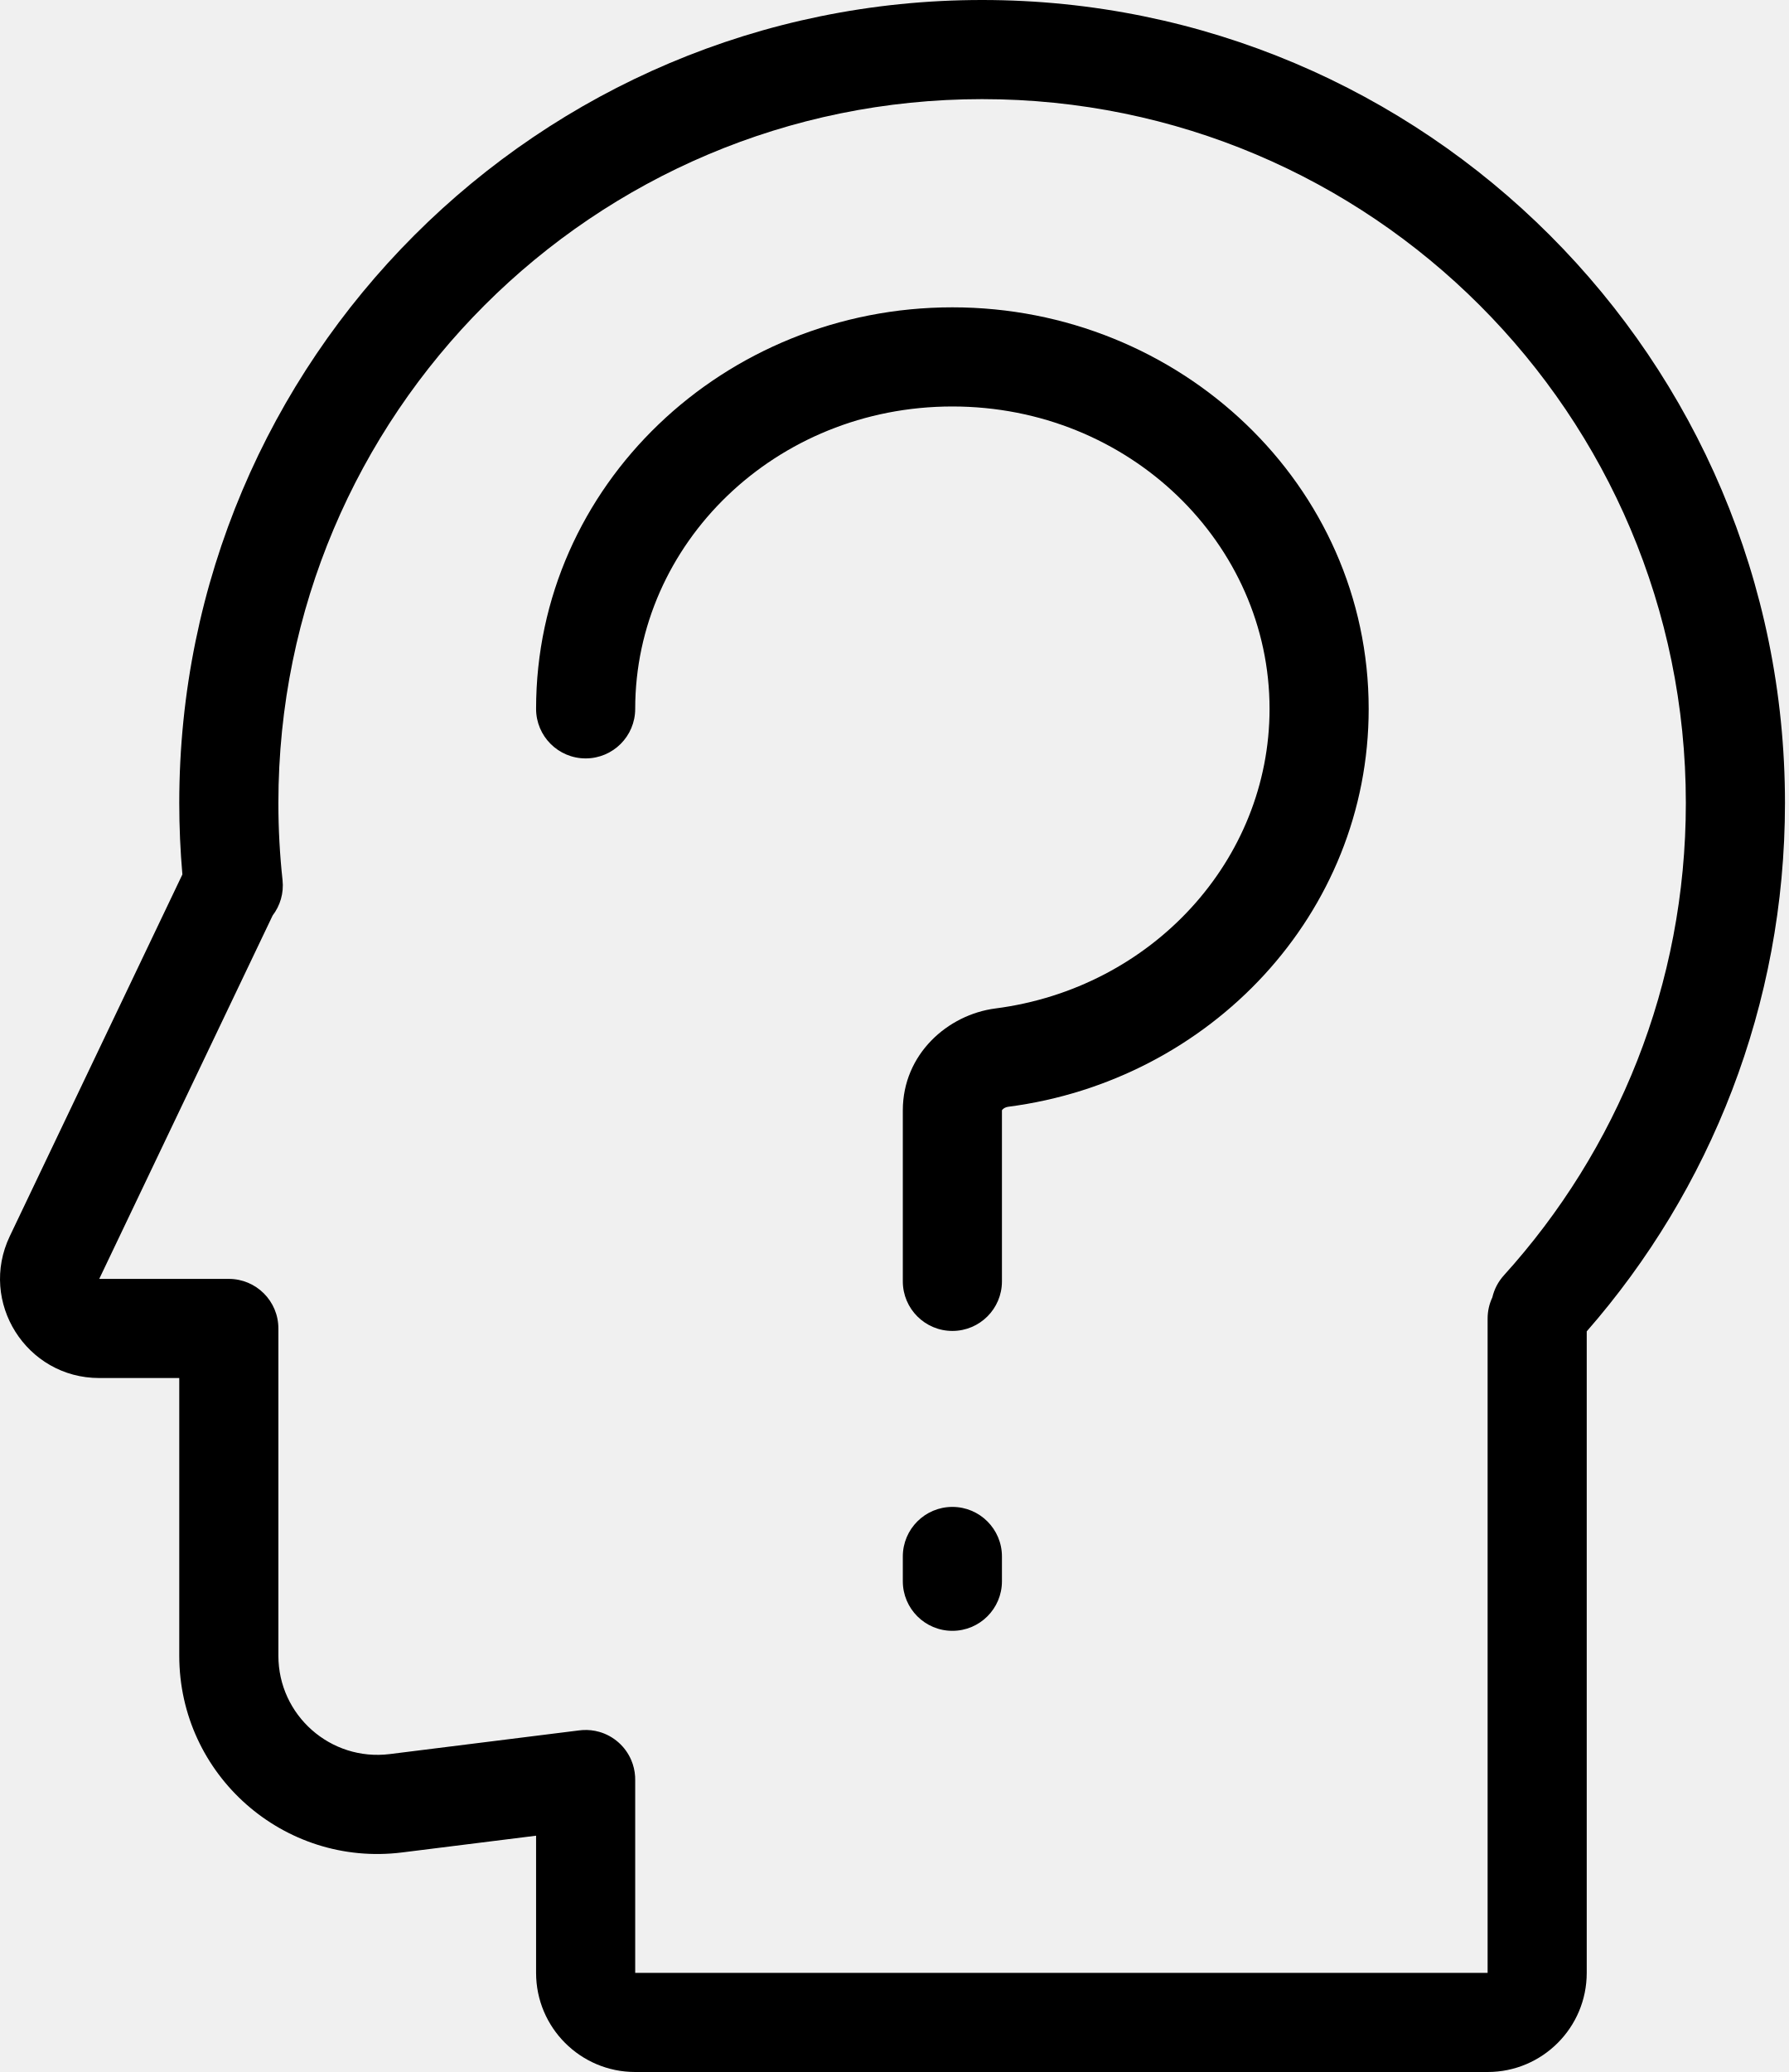
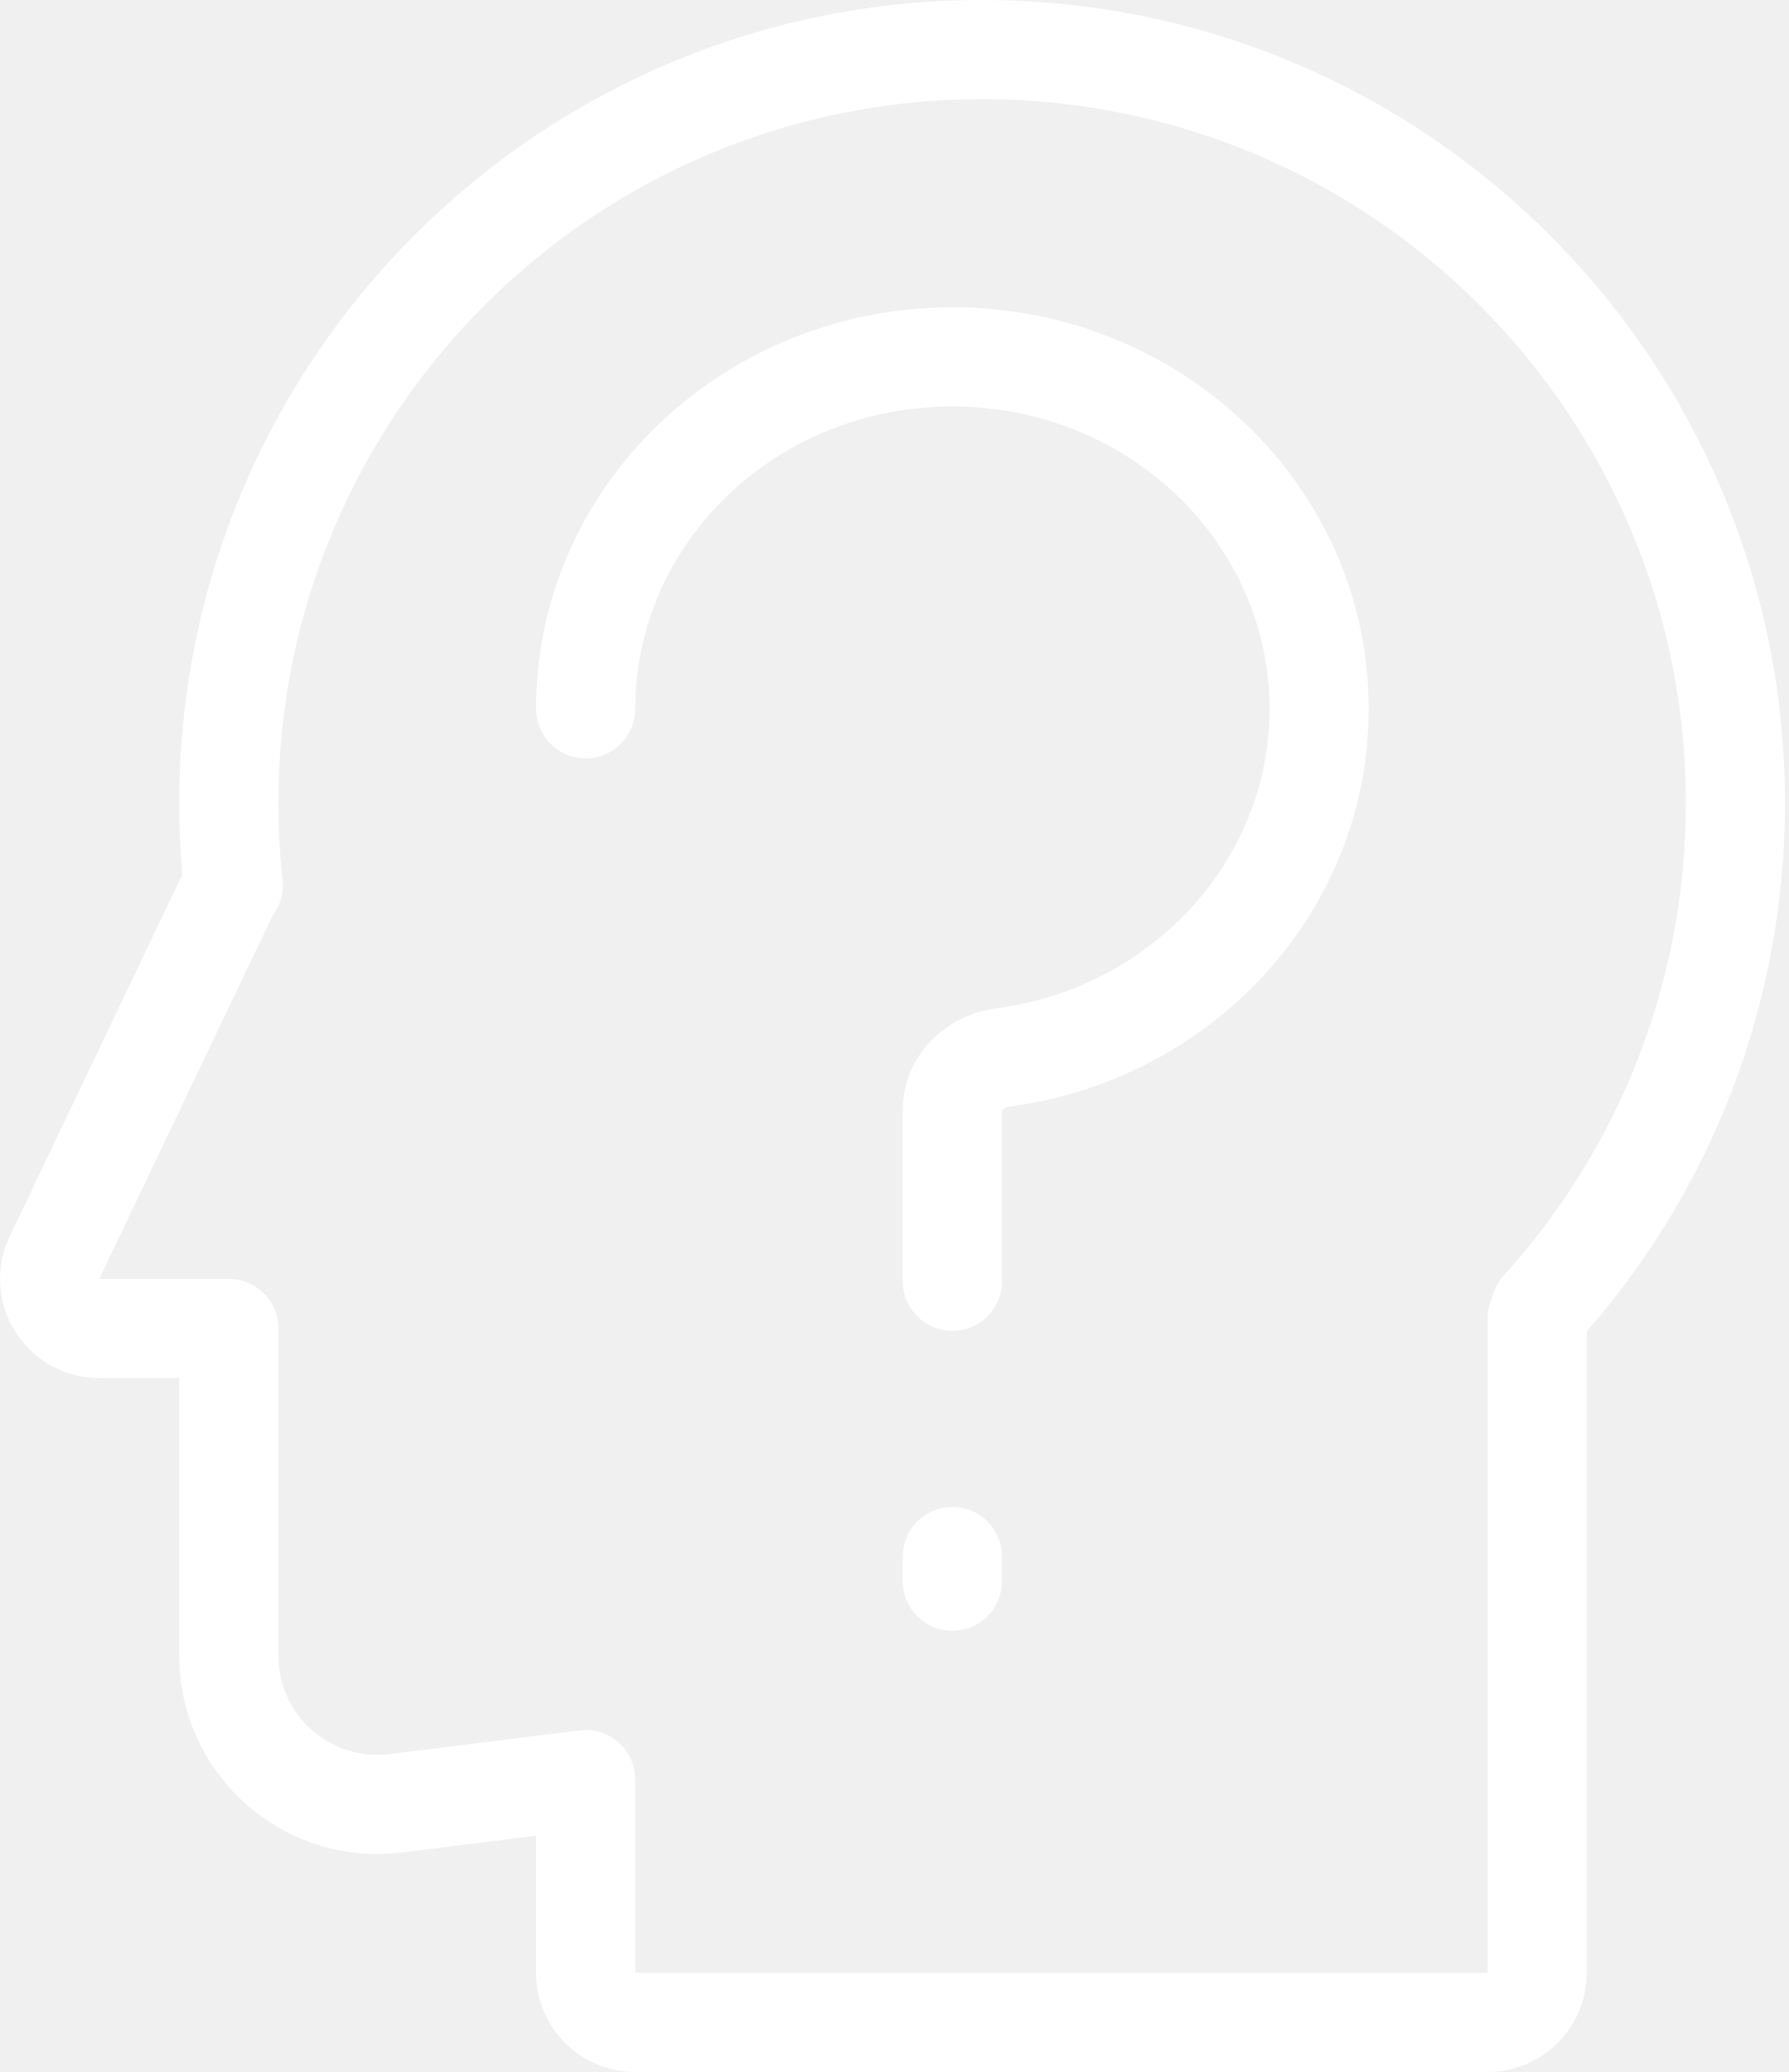
<svg xmlns="http://www.w3.org/2000/svg" width="183" height="212" viewBox="0 0 183 212" fill="none">
-   <path fill-rule="evenodd" clip-rule="evenodd" d="M65.005 72.526C65.005 55.636 79.338 41.589 97.465 41.589C115.591 41.589 129.924 55.636 129.924 72.526C129.924 88.025 117.877 101.112 101.875 103.181C96.98 103.814 92.393 107.863 92.393 113.608V131.105C92.393 133.906 94.664 136.177 97.465 136.177C100.266 136.177 102.537 133.906 102.537 131.105V113.608C102.537 113.608 102.537 113.608 102.537 113.608C102.54 113.6 102.557 113.563 102.608 113.51C102.721 113.392 102.925 113.274 103.176 113.241C123.843 110.569 140.068 93.51 140.068 72.526C140.068 49.642 120.794 31.445 97.465 31.445C74.136 31.445 54.862 49.642 54.862 72.526C54.862 75.327 57.133 77.598 59.934 77.598C62.735 77.598 65.005 75.327 65.005 72.526ZM102.537 113.608C102.536 113.609 102.536 113.608 102.537 113.608C102.537 113.608 102.537 113.608 102.537 113.608Z" fill="black" />
-   <path d="M102.537 159.254C102.537 156.453 100.266 154.182 97.465 154.182C94.664 154.182 92.393 156.453 92.393 159.254V161.789C92.393 164.591 94.664 166.861 97.465 166.861C100.266 166.861 102.537 164.591 102.537 161.789V159.254Z" fill="black" />
-   <path fill-rule="evenodd" clip-rule="evenodd" d="M18.345 82.163C18.345 84.624 18.454 87.062 18.666 89.471L1.002 126.483C-2.211 133.215 2.697 140.995 10.156 140.995H18.345V169.406C18.345 181.608 29.04 191.049 41.149 189.536L54.862 187.822V201.856C54.862 207.459 59.403 212 65.005 212H152.24C157.842 212 162.383 207.459 162.383 201.856V136.221C175.013 121.777 182.671 102.858 182.671 82.163C182.671 36.785 145.885 0 100.508 0C55.131 0 18.345 36.785 18.345 82.163ZM100.508 10.143C60.733 10.143 28.489 42.388 28.489 82.163C28.489 84.827 28.633 87.456 28.914 90.042C29.061 91.39 28.665 92.672 27.901 93.671L10.156 130.852H23.417C26.218 130.852 28.489 133.122 28.489 135.923V169.406C28.489 175.507 33.836 180.228 39.89 179.471L59.226 177.054C59.354 177.036 59.485 177.023 59.616 177.015C60.207 176.977 60.783 177.043 61.325 177.198C62.804 177.619 64.007 178.694 64.602 180.091C64.822 180.608 64.959 181.17 64.996 181.758C65.004 181.892 65.007 182.025 65.005 182.157V201.856H152.24V134.909C152.24 134.134 152.414 133.4 152.724 132.743C152.913 131.93 153.305 131.153 153.905 130.49C165.482 117.708 172.527 100.764 172.527 82.163C172.527 42.388 140.283 10.143 100.508 10.143Z" fill="black" />
+   <path fill-rule="evenodd" clip-rule="evenodd" d="M65.005 72.526C65.005 55.636 79.338 41.589 97.465 41.589C115.591 41.589 129.924 55.636 129.924 72.526C129.924 88.025 117.877 101.112 101.875 103.181C96.98 103.814 92.393 107.863 92.393 113.608V131.105C92.393 133.906 94.664 136.177 97.465 136.177C100.266 136.177 102.537 133.906 102.537 131.105V113.608C102.537 113.608 102.537 113.608 102.537 113.608C102.54 113.6 102.557 113.563 102.608 113.51C102.721 113.392 102.925 113.274 103.176 113.241C123.843 110.569 140.068 93.51 140.068 72.526C140.068 49.642 120.794 31.445 97.465 31.445C74.136 31.445 54.862 49.642 54.862 72.526C54.862 75.327 57.133 77.598 59.934 77.598C62.735 77.598 65.005 75.327 65.005 72.526ZM102.537 113.608C102.536 113.609 102.536 113.608 102.537 113.608C102.537 113.608 102.537 113.608 102.537 113.608Z" fill="white" />
+   <path d="M102.537 159.254C102.537 156.453 100.266 154.182 97.465 154.182C94.664 154.182 92.393 156.453 92.393 159.254V161.789C92.393 164.591 94.664 166.861 97.465 166.861C100.266 166.861 102.537 164.591 102.537 161.789V159.254Z" fill="white" />
+   <path fill-rule="evenodd" clip-rule="evenodd" d="M18.345 82.163C18.345 84.624 18.454 87.062 18.666 89.471L1.002 126.483C-2.211 133.215 2.697 140.995 10.156 140.995H18.345V169.406C18.345 181.608 29.04 191.049 41.149 189.536L54.862 187.822V201.856C54.862 207.459 59.403 212 65.005 212H152.24C157.842 212 162.383 207.459 162.383 201.856V136.221C175.013 121.777 182.671 102.858 182.671 82.163C182.671 36.785 145.885 0 100.508 0C55.131 0 18.345 36.785 18.345 82.163ZM100.508 10.143C60.733 10.143 28.489 42.388 28.489 82.163C28.489 84.827 28.633 87.456 28.914 90.042C29.061 91.39 28.665 92.672 27.901 93.671L10.156 130.852H23.417C26.218 130.852 28.489 133.122 28.489 135.923V169.406C28.489 175.507 33.836 180.228 39.89 179.471L59.226 177.054C59.354 177.036 59.485 177.023 59.616 177.015C60.207 176.977 60.783 177.043 61.325 177.198C62.804 177.619 64.007 178.694 64.602 180.091C64.822 180.608 64.959 181.17 64.996 181.758C65.004 181.892 65.007 182.025 65.005 182.157V201.856H152.24V134.909C152.24 134.134 152.414 133.4 152.724 132.743C152.913 131.93 153.305 131.153 153.905 130.49C165.482 117.708 172.527 100.764 172.527 82.163C172.527 42.388 140.283 10.143 100.508 10.143Z" fill="white" />
</svg>
